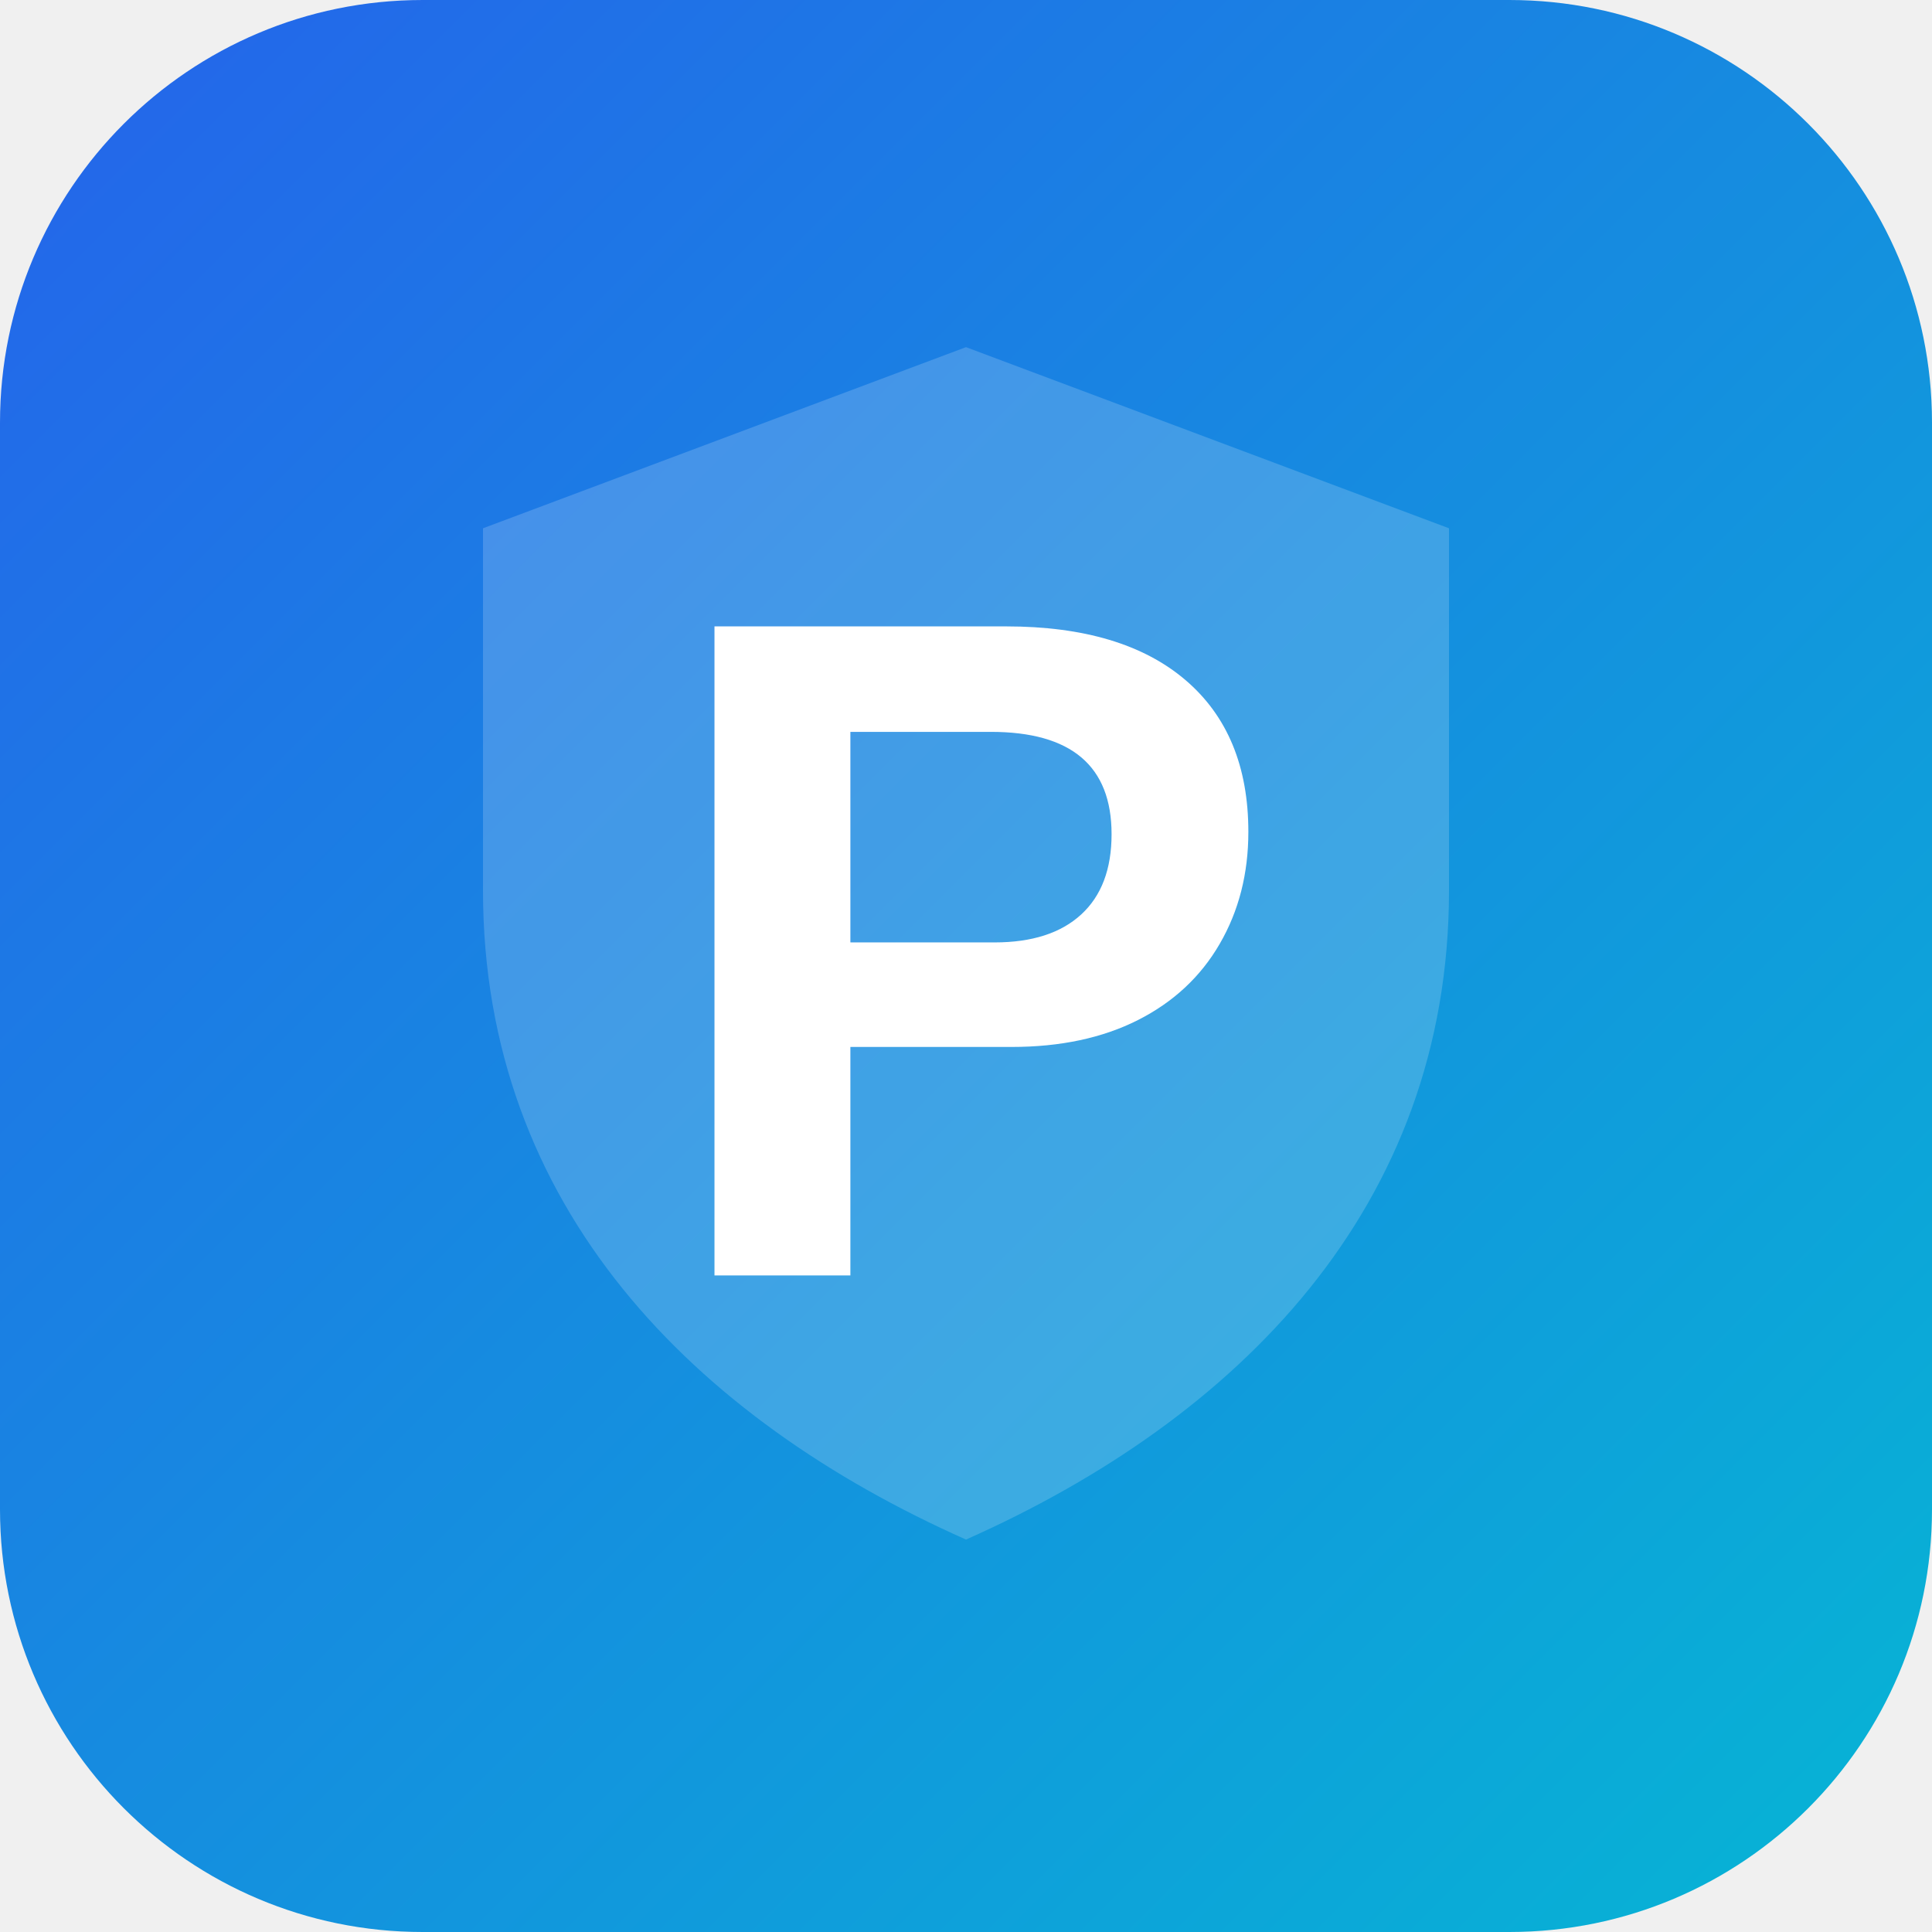
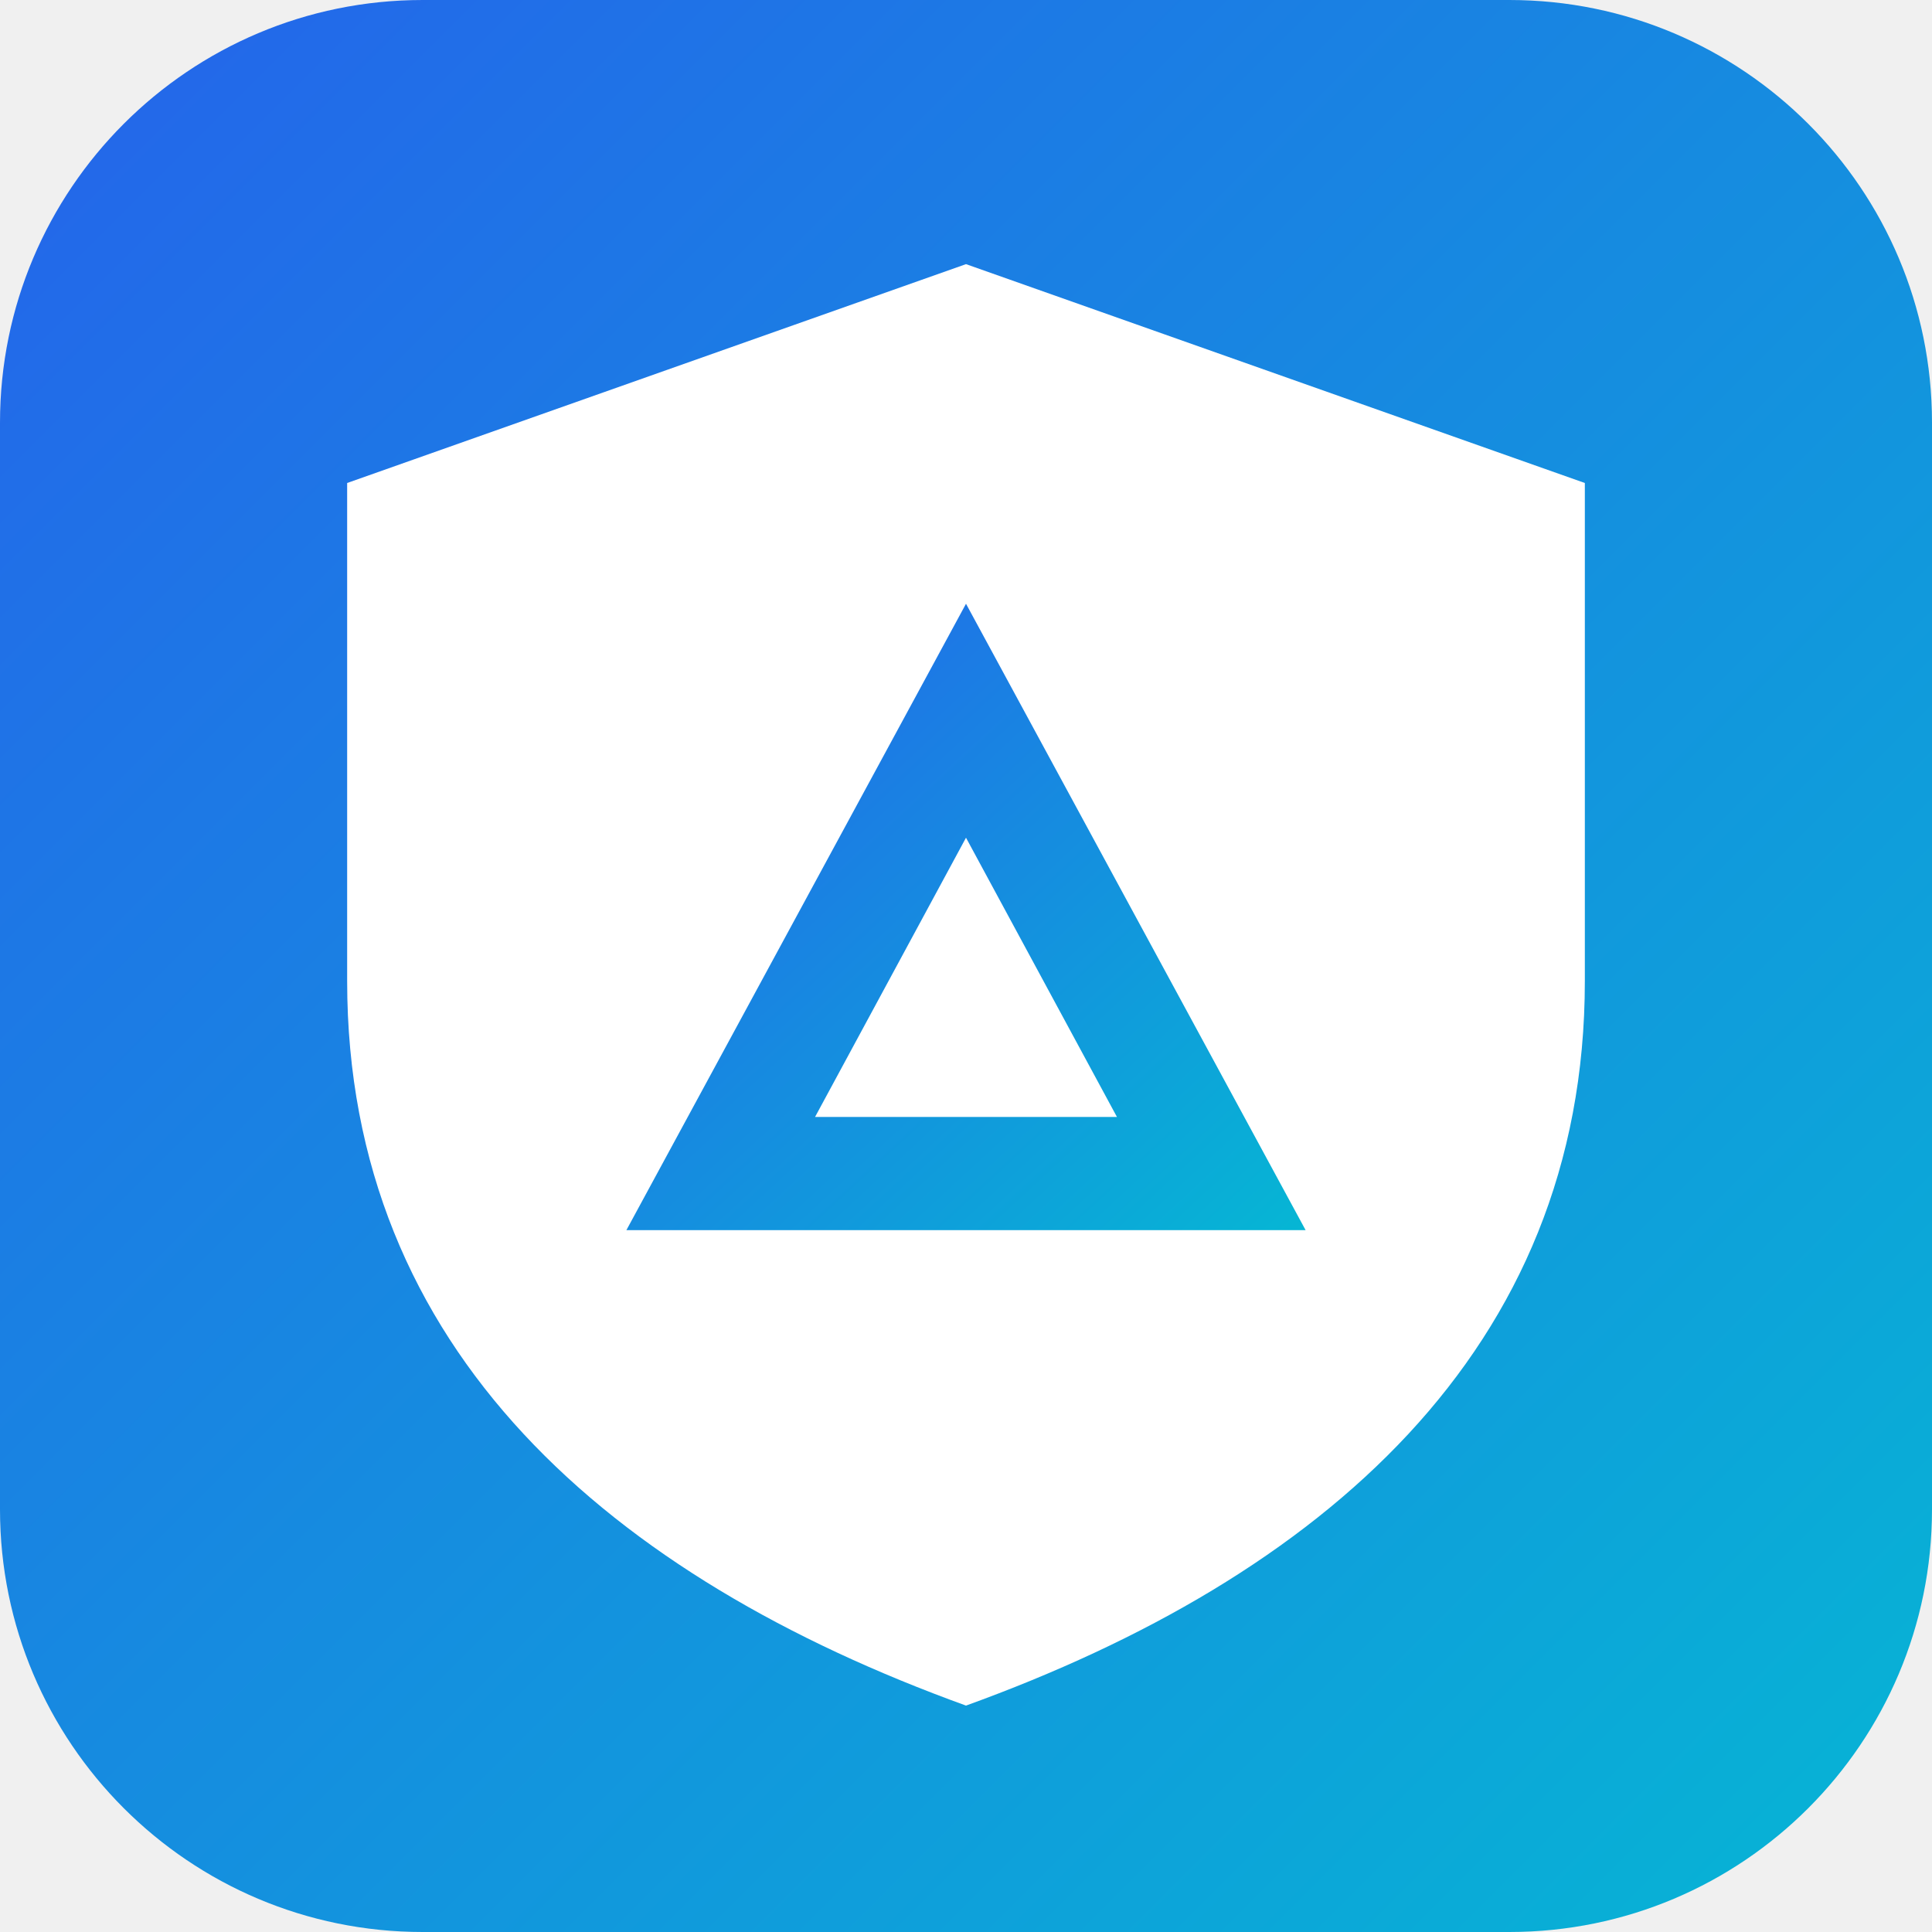
- <svg xmlns="http://www.w3.org/2000/svg" viewBox="0 0 512 512">
+ <svg xmlns="http://www.w3.org/2000/svg" viewBox="0 0 512 512" role="img" aria-label="PRISMA RT 04">
  <defs>
    <linearGradient id="g" x1="0" y1="0" x2="1" y2="1">
      <stop offset="0" stop-color="#2563eb" />
      <stop offset="1" stop-color="#06b6d4" />
    </linearGradient>
  </defs>
  <rect width="512" height="512" rx="112" fill="url(#g)" />
-   <path d="M256 92l128 48v96c0 84-56 140-128 172-72-32-128-88-128-172v-96z" fill="#fff" fill-opacity=".18" />
-   <text x="256" y="338" font-family="Segoe UI, Arial, sans-serif" font-weight="800" font-size="250" text-anchor="middle" fill="#fff">P</text>
+   <path d="M256 70 L420 128 V260 C420 358 350 418 256 452 C162 418 92 358 92 260 V128 Z" fill="#fff" />
+   <path d="M256 160 L346 326 H166 Z" fill="url(#g)" />
+   <path d="M256 222 L296 296 H216 Z" fill="#fff" />
</svg>
